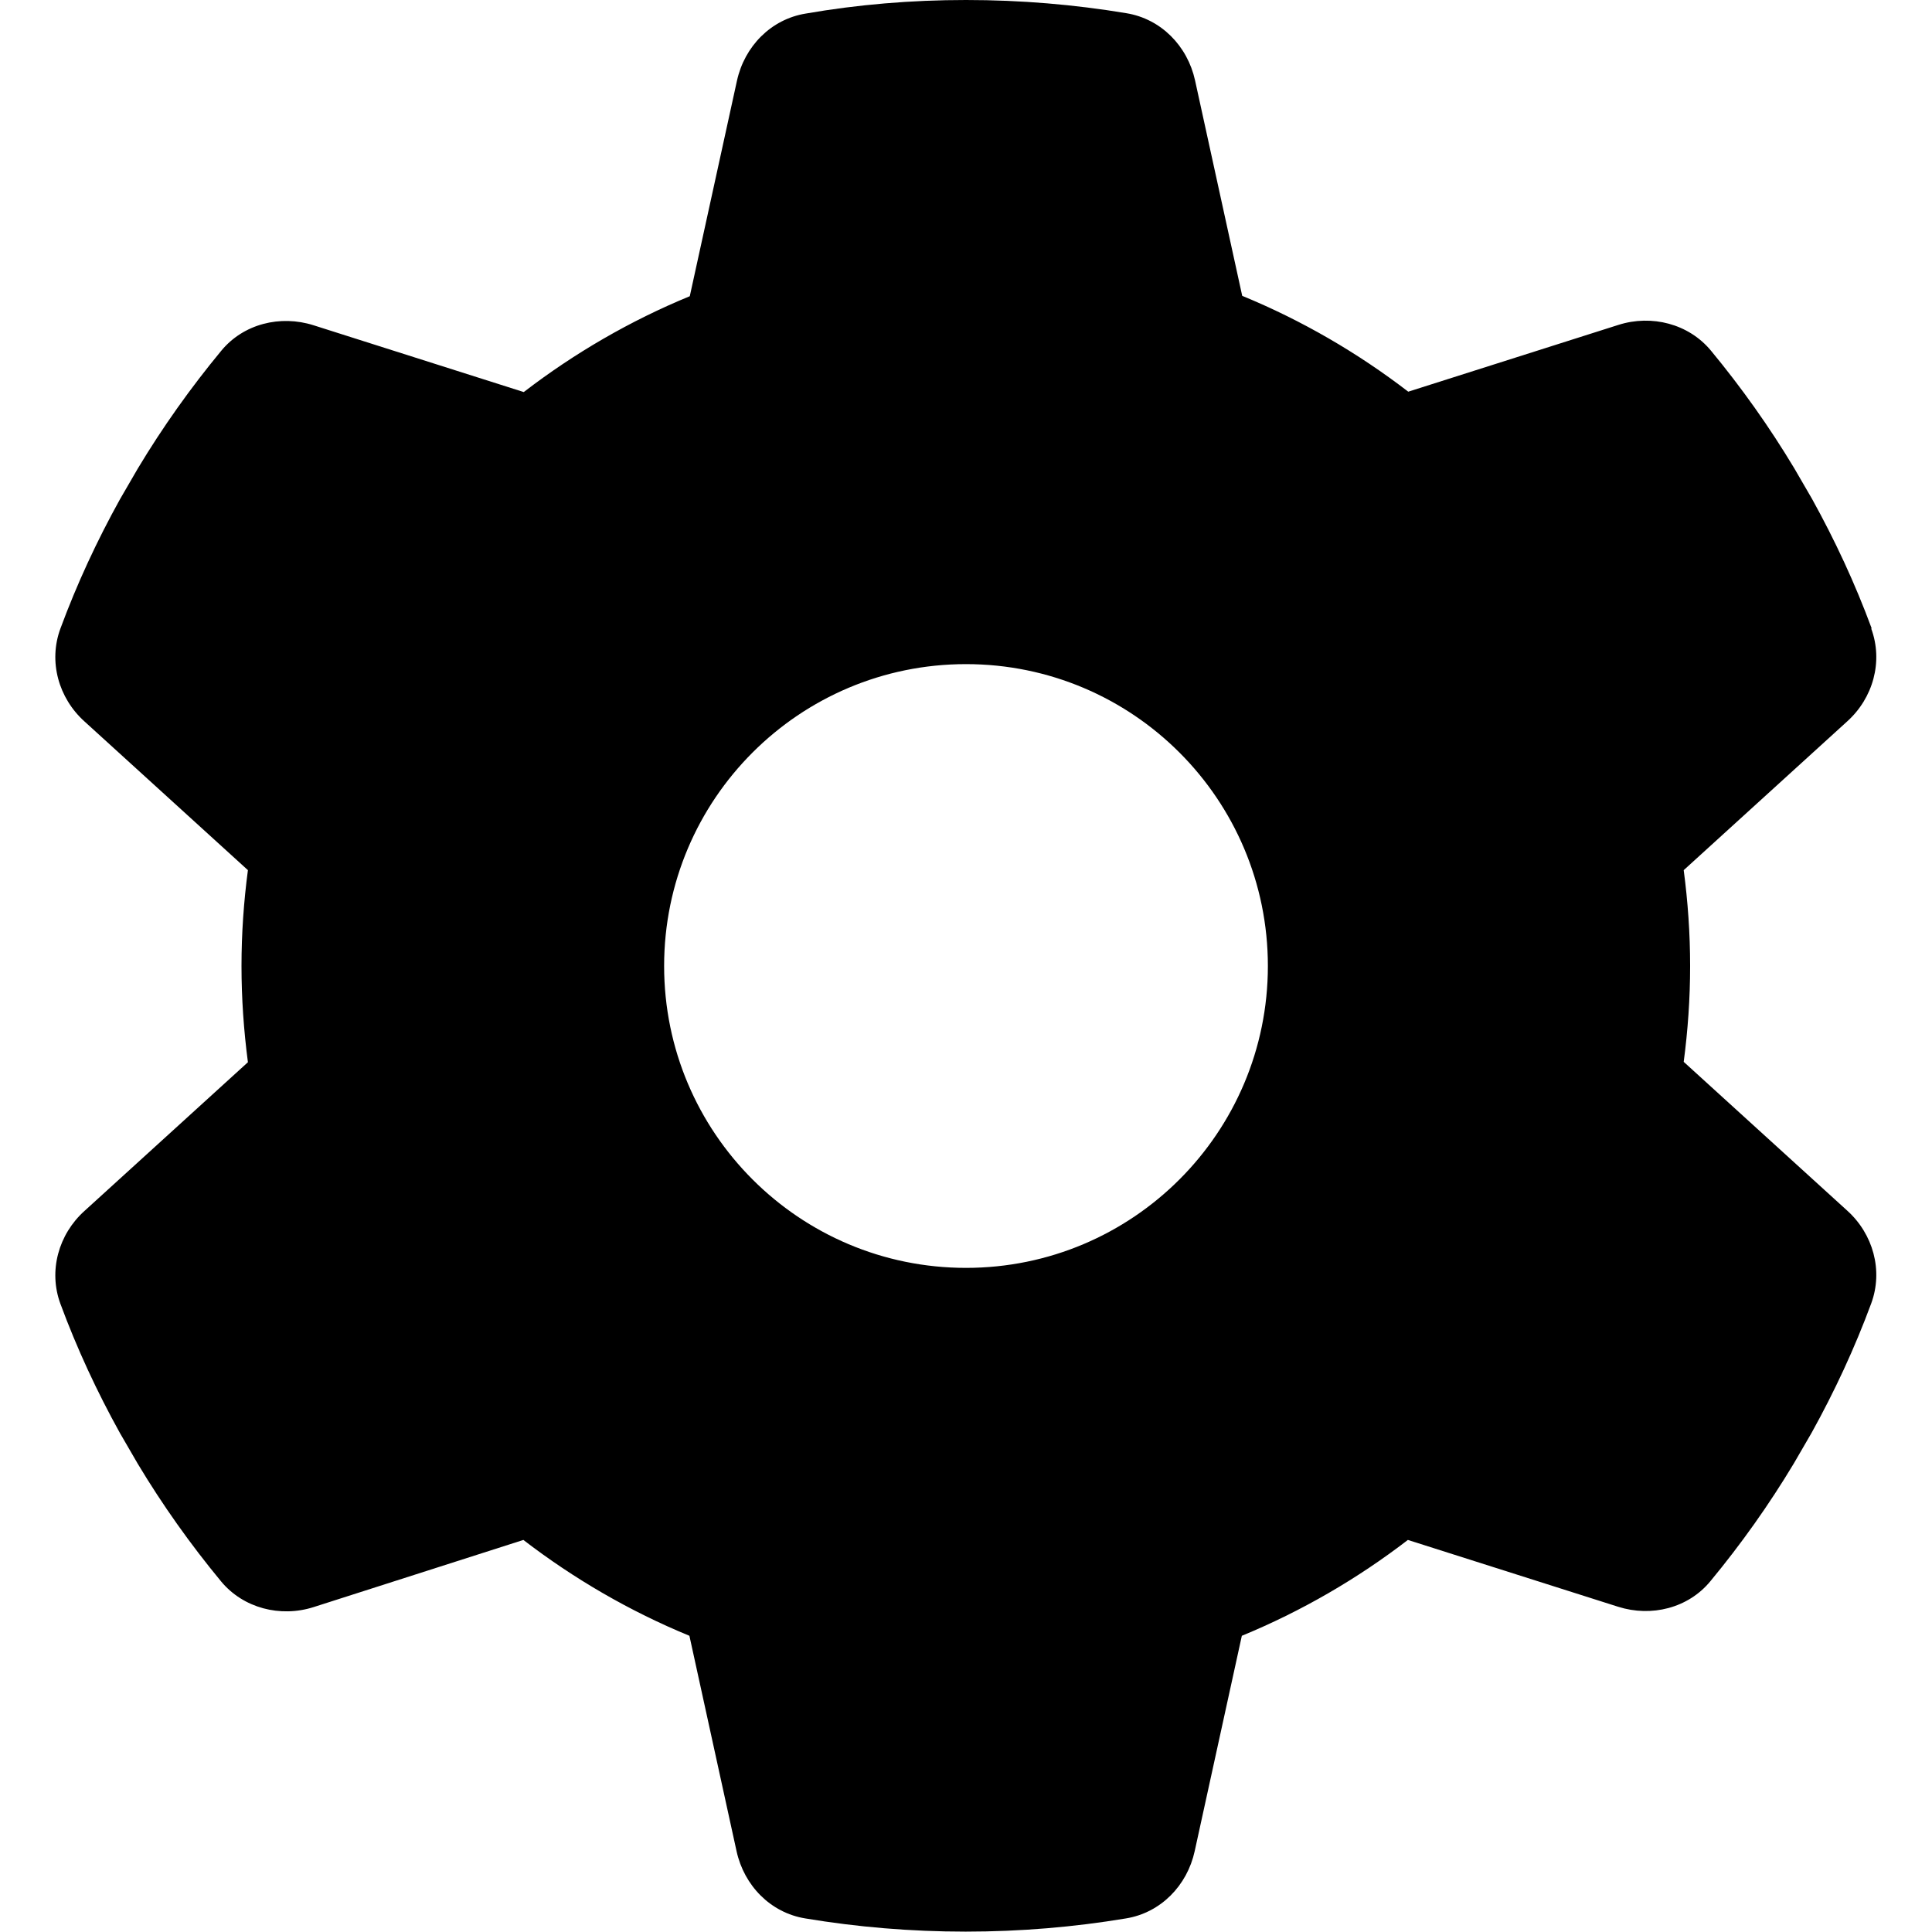
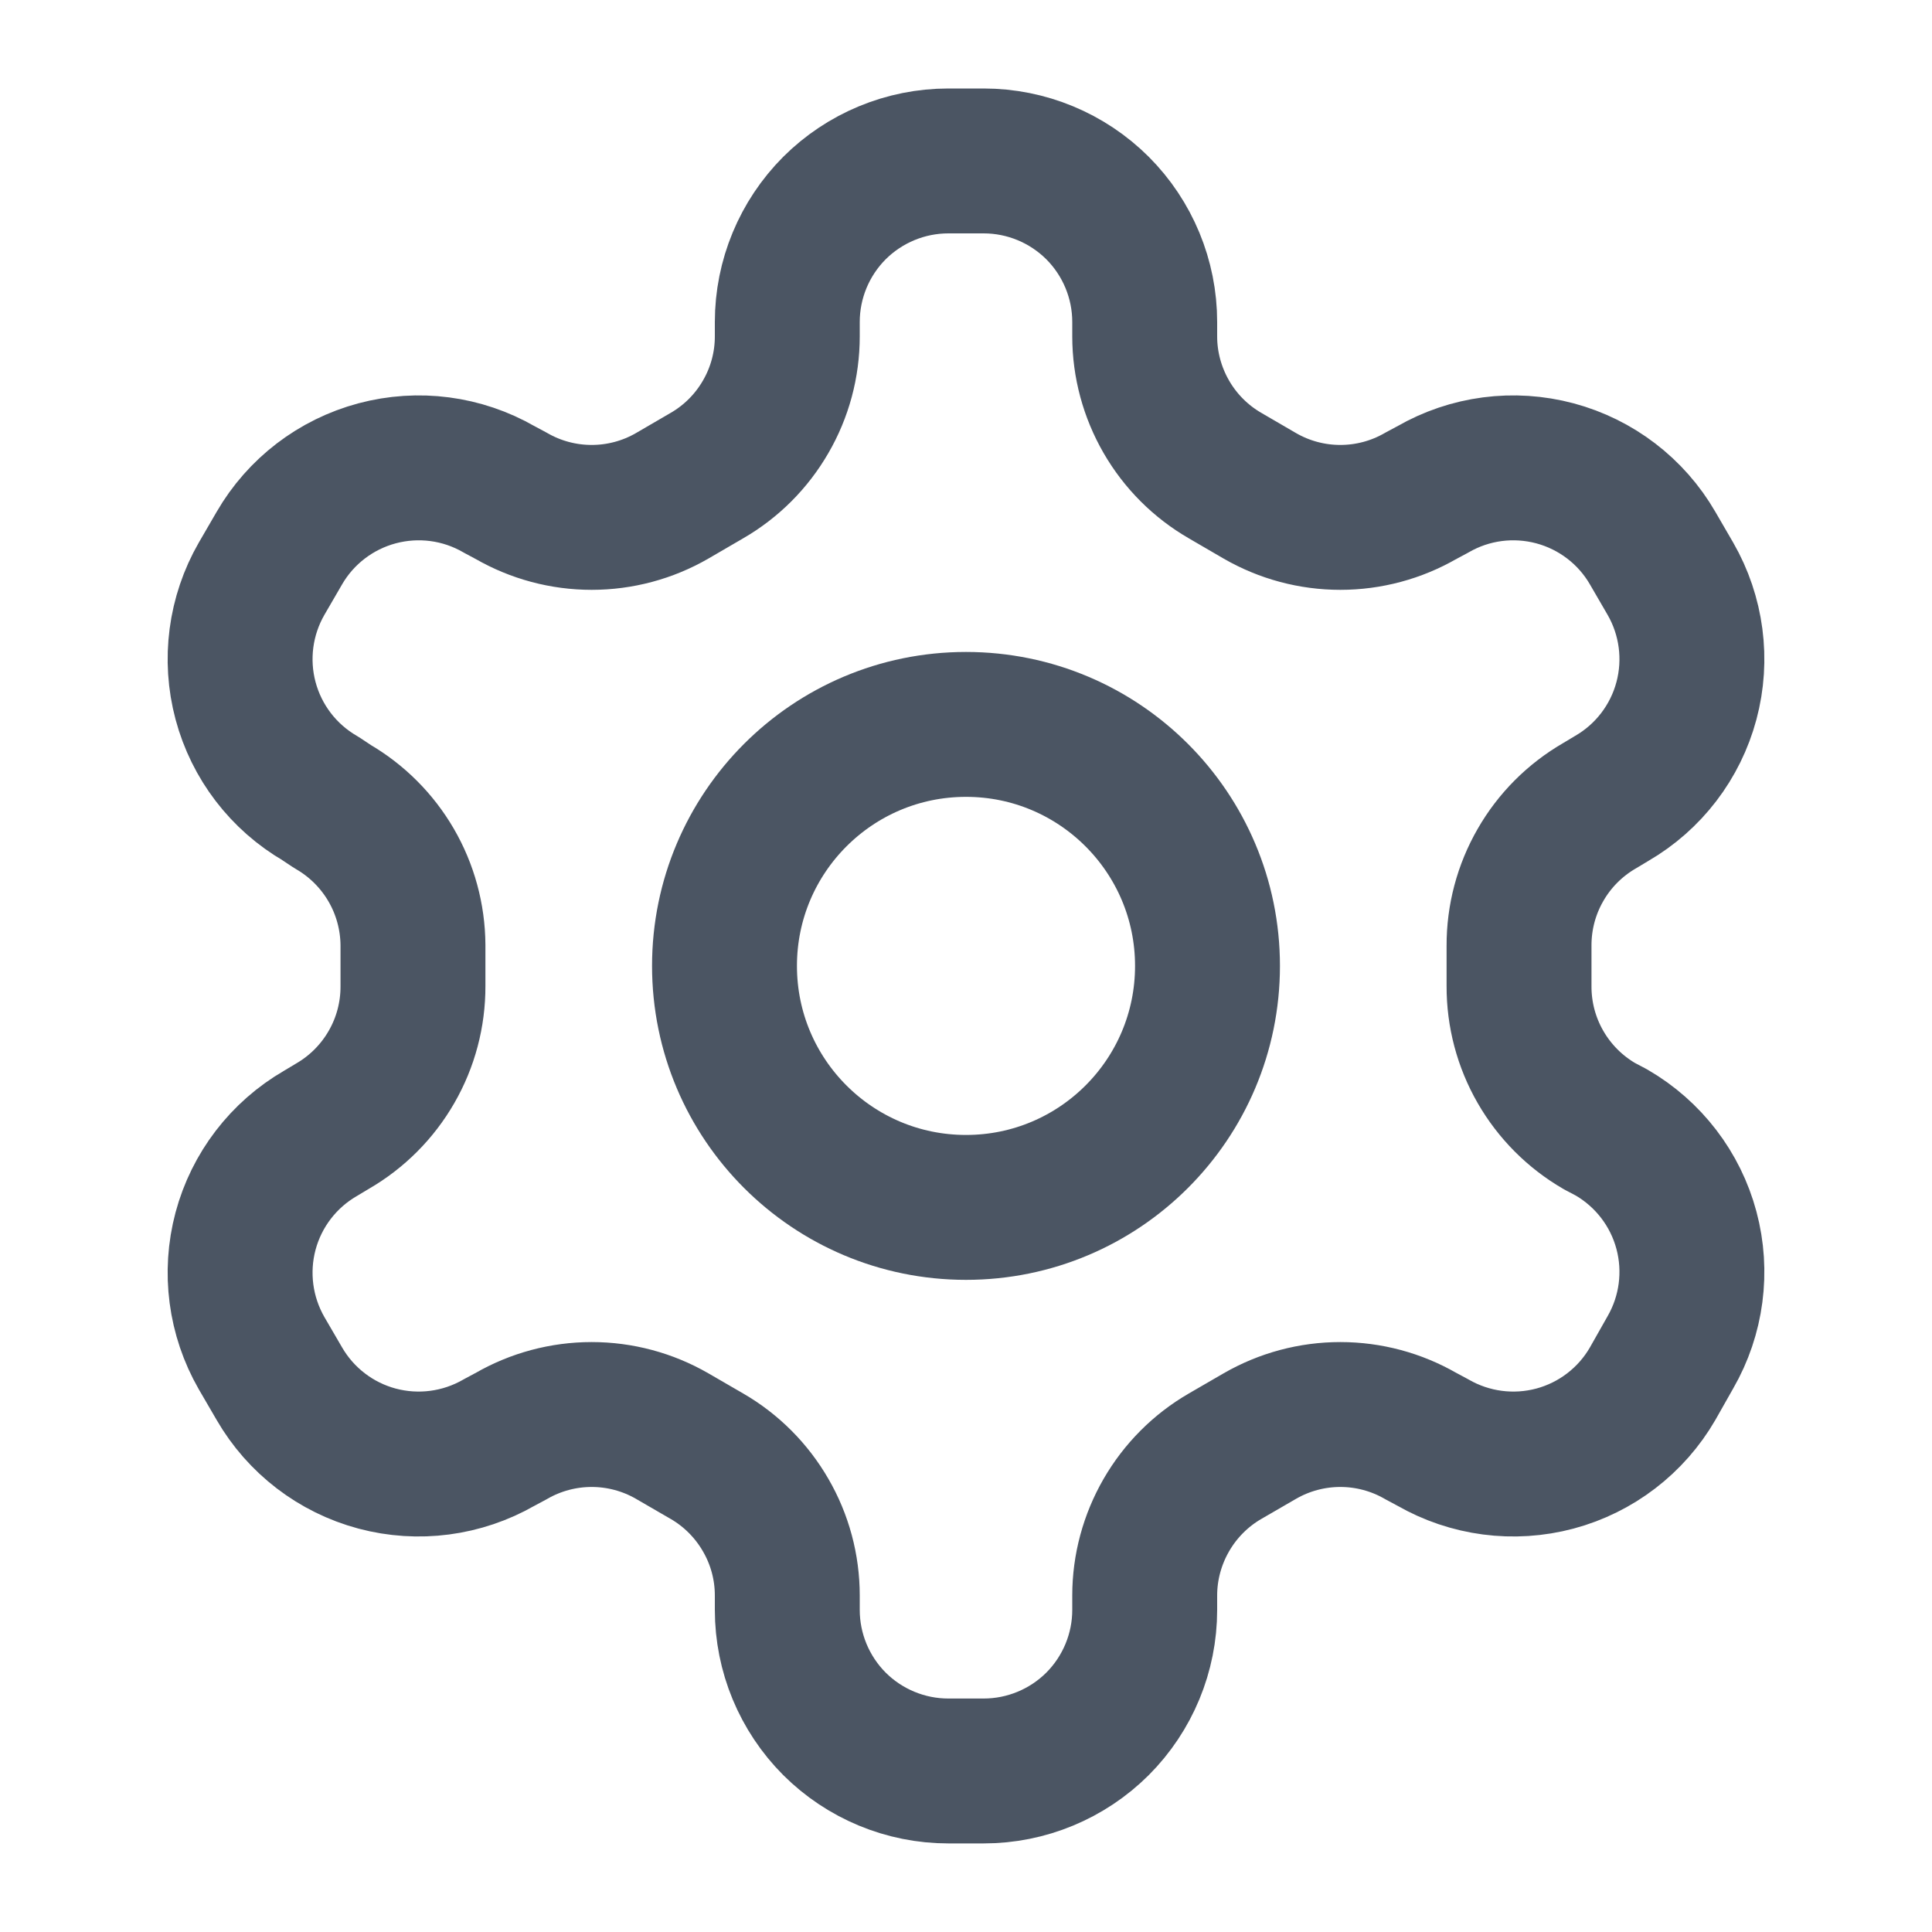
- <svg xmlns="http://www.w3.org/2000/svg" viewBox="0 0 512 512">
-   <path d="M495.9 166.6c3.2 8.7 .5 18.4-6.4 24.6l-43.3 39.4c1.1 8.3 1.7 16.8 1.7 25.4s-.6 17.1-1.7 25.4l43.3 39.4c6.9 6.2 9.6 15.9 6.4 24.6c-4.4 11.9-9.7 23.3-15.8 34.3l-4.7 8.1c-6.6 11-14 21.4-22.1 31.2c-5.9 7.2-15.7 9.6-24.5 6.8l-55.7-17.7c-13.4 10.3-28.2 18.9-44 25.4l-12.5 57.1c-2 9.1-9 16.3-18.2 17.8c-13.8 2.3-28 3.5-42.5 3.5s-28.7-1.2-42.5-3.5c-9.2-1.5-16.2-8.7-18.2-17.8l-12.5-57.1c-15.8-6.5-30.6-15.1-44-25.4L83.1 425.9c-8.8 2.8-18.6 .3-24.5-6.8c-8.1-9.8-15.5-20.2-22.1-31.2l-4.7-8.1c-6.1-11-11.4-22.4-15.8-34.3c-3.2-8.7-.5-18.4 6.4-24.6l43.3-39.4C64.6 273.1 64 264.6 64 256s.6-17.1 1.7-25.4L22.4 191.2c-6.9-6.2-9.6-15.9-6.4-24.6c4.4-11.9 9.7-23.3 15.8-34.3l4.7-8.1c6.6-11 14-21.4 22.1-31.2c5.9-7.2 15.7-9.6 24.5-6.8l55.7 17.7c13.4-10.3 28.2-18.9 44-25.4l12.5-57.1c2-9.1 9-16.3 18.2-17.8C227.3 1.2 241.5 0 256 0s28.7 1.2 42.5 3.5c9.2 1.5 16.2 8.7 18.2 17.8l12.5 57.1c15.8 6.5 30.6 15.1 44 25.4l55.7-17.7c8.8-2.8 18.6-.3 24.5 6.8c8.1 9.8 15.5 20.2 22.1 31.2l4.7 8.1c6.1 11 11.4 22.4 15.8 34.3zM256 336a80 80 0 1 0 0-160 80 80 0 1 0 0 160z" />
+ <svg xmlns="http://www.w3.org/2000/svg" width="20" height="20" viewBox="0 0 20 20" fill="none">
+   <path d="M10.183 1.666H9.817C9.375 1.666 8.951 1.842 8.638 2.154C8.326 2.467 8.15 2.891 8.15 3.333V3.483C8.15 3.775 8.073 4.062 7.926 4.315C7.78 4.568 7.57 4.778 7.317 4.924L6.958 5.133C6.705 5.279 6.418 5.356 6.125 5.356C5.832 5.356 5.545 5.279 5.292 5.133L5.167 5.066C4.784 4.845 4.33 4.786 3.903 4.9C3.477 5.014 3.113 5.292 2.892 5.674L2.708 5.991C2.488 6.373 2.428 6.828 2.542 7.254C2.656 7.681 2.935 8.045 3.317 8.266L3.442 8.349C3.694 8.495 3.903 8.704 4.049 8.955C4.195 9.206 4.273 9.492 4.275 9.783V10.208C4.276 10.501 4.2 10.79 4.053 11.045C3.907 11.299 3.696 11.511 3.442 11.658L3.317 11.733C2.935 11.954 2.656 12.318 2.542 12.744C2.428 13.171 2.488 13.625 2.708 14.008L2.892 14.324C3.113 14.706 3.477 14.985 3.903 15.099C4.33 15.213 4.784 15.153 5.167 14.933L5.292 14.866C5.545 14.72 5.832 14.643 6.125 14.643C6.418 14.643 6.705 14.72 6.958 14.866L7.317 15.074C7.57 15.22 7.78 15.431 7.926 15.684C8.073 15.937 8.15 16.224 8.15 16.516V16.666C8.15 17.108 8.326 17.532 8.638 17.845C8.951 18.157 9.375 18.333 9.817 18.333H10.183C10.625 18.333 11.049 18.157 11.362 17.845C11.674 17.532 11.85 17.108 11.85 16.666V16.516C11.85 16.224 11.928 15.937 12.074 15.684C12.22 15.431 12.43 15.22 12.683 15.074L13.042 14.866C13.295 14.72 13.582 14.643 13.875 14.643C14.168 14.643 14.455 14.72 14.708 14.866L14.833 14.933C15.216 15.153 15.67 15.213 16.097 15.099C16.523 14.985 16.887 14.706 17.108 14.324L17.292 13.999C17.512 13.617 17.572 13.162 17.458 12.736C17.344 12.309 17.065 11.946 16.683 11.724L16.558 11.658C16.304 11.511 16.093 11.299 15.947 11.045C15.8 10.79 15.724 10.501 15.725 10.208V9.791C15.724 9.497 15.8 9.209 15.947 8.954C16.093 8.699 16.304 8.488 16.558 8.341L16.683 8.266C17.065 8.045 17.344 7.681 17.458 7.254C17.572 6.828 17.512 6.373 17.292 5.991L17.108 5.674C16.887 5.292 16.523 5.014 16.097 4.9C15.67 4.786 15.216 4.845 14.833 5.066L14.708 5.133C14.455 5.279 14.168 5.356 13.875 5.356C13.582 5.356 13.295 5.279 13.042 5.133L12.683 4.924C12.43 4.778 12.22 4.568 12.074 4.315C11.928 4.062 11.85 3.775 11.85 3.483V3.333C11.85 2.891 11.674 2.467 11.362 2.154C11.049 1.842 10.625 1.666 10.183 1.666Z" stroke="#4B5563" stroke-width="1.5" stroke-linecap="round" stroke-linejoin="round" />
+   <path d="M10 12.499C11.381 12.499 12.5 11.38 12.5 9.999C12.5 8.619 11.381 7.499 10 7.499C8.619 7.499 7.5 8.619 7.5 9.999C7.5 11.38 8.619 12.499 10 12.499Z" stroke="#4B5563" stroke-width="1.5" stroke-linecap="round" stroke-linejoin="round" />
</svg>
